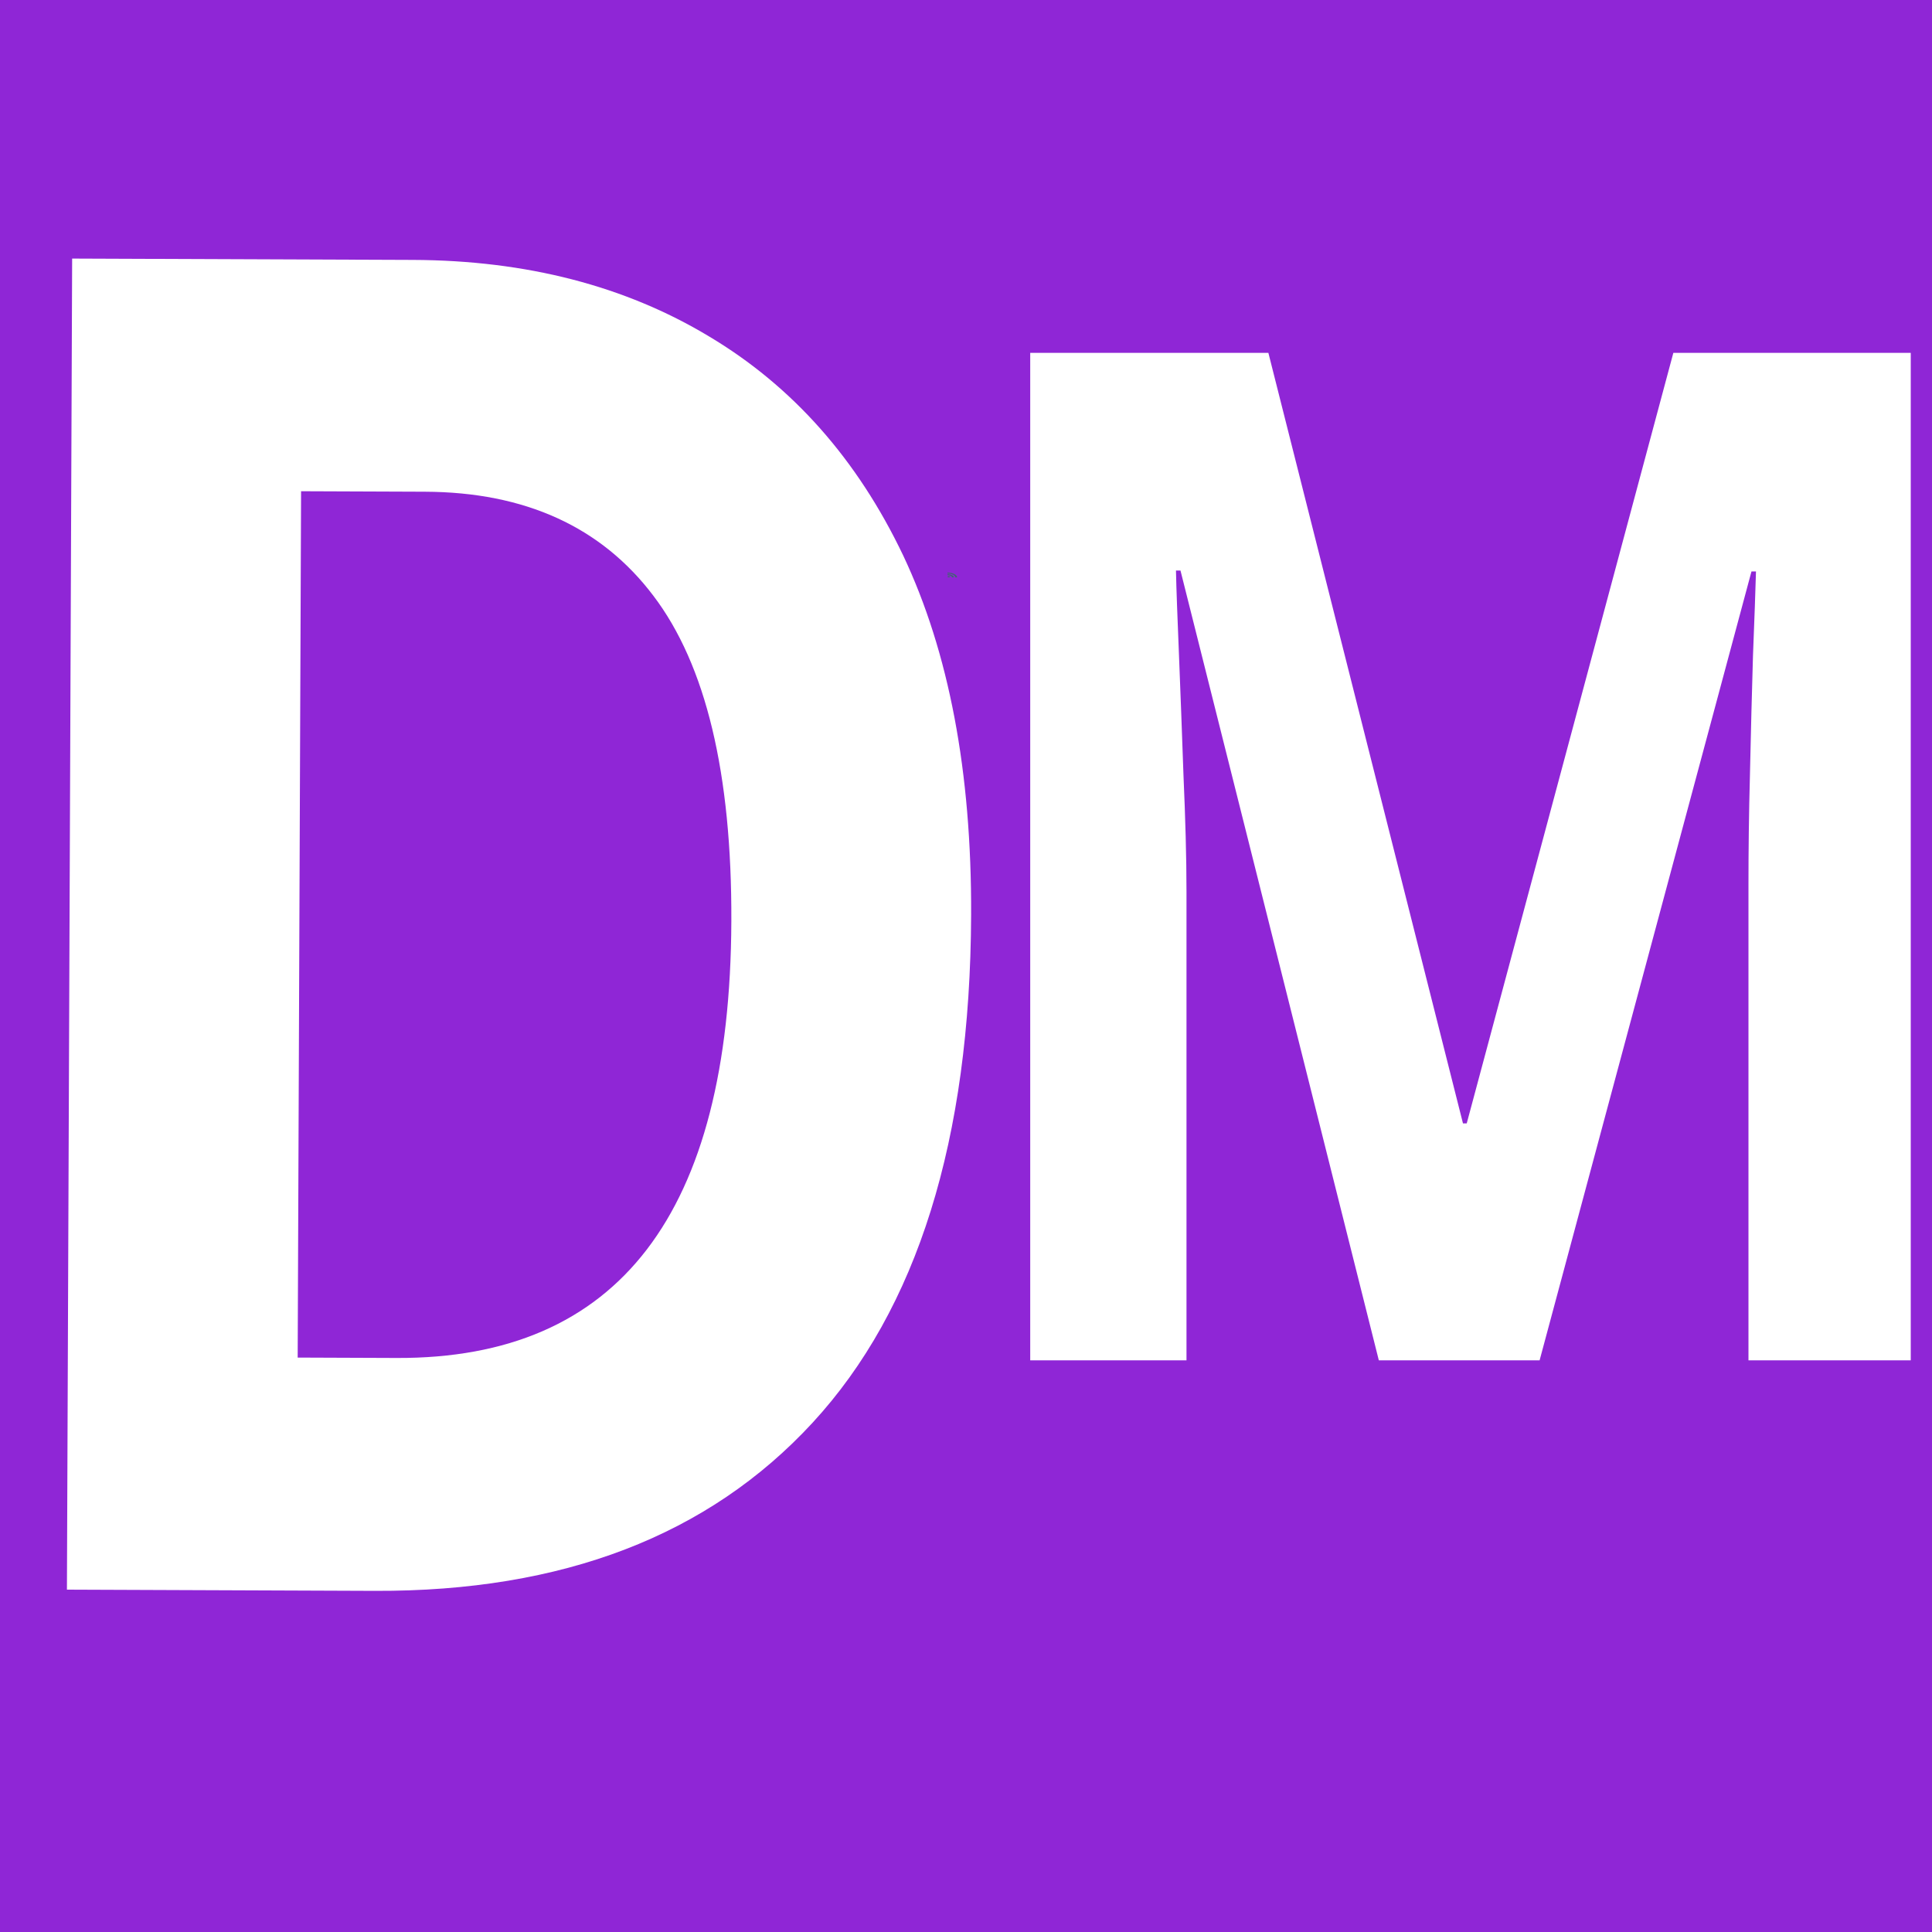
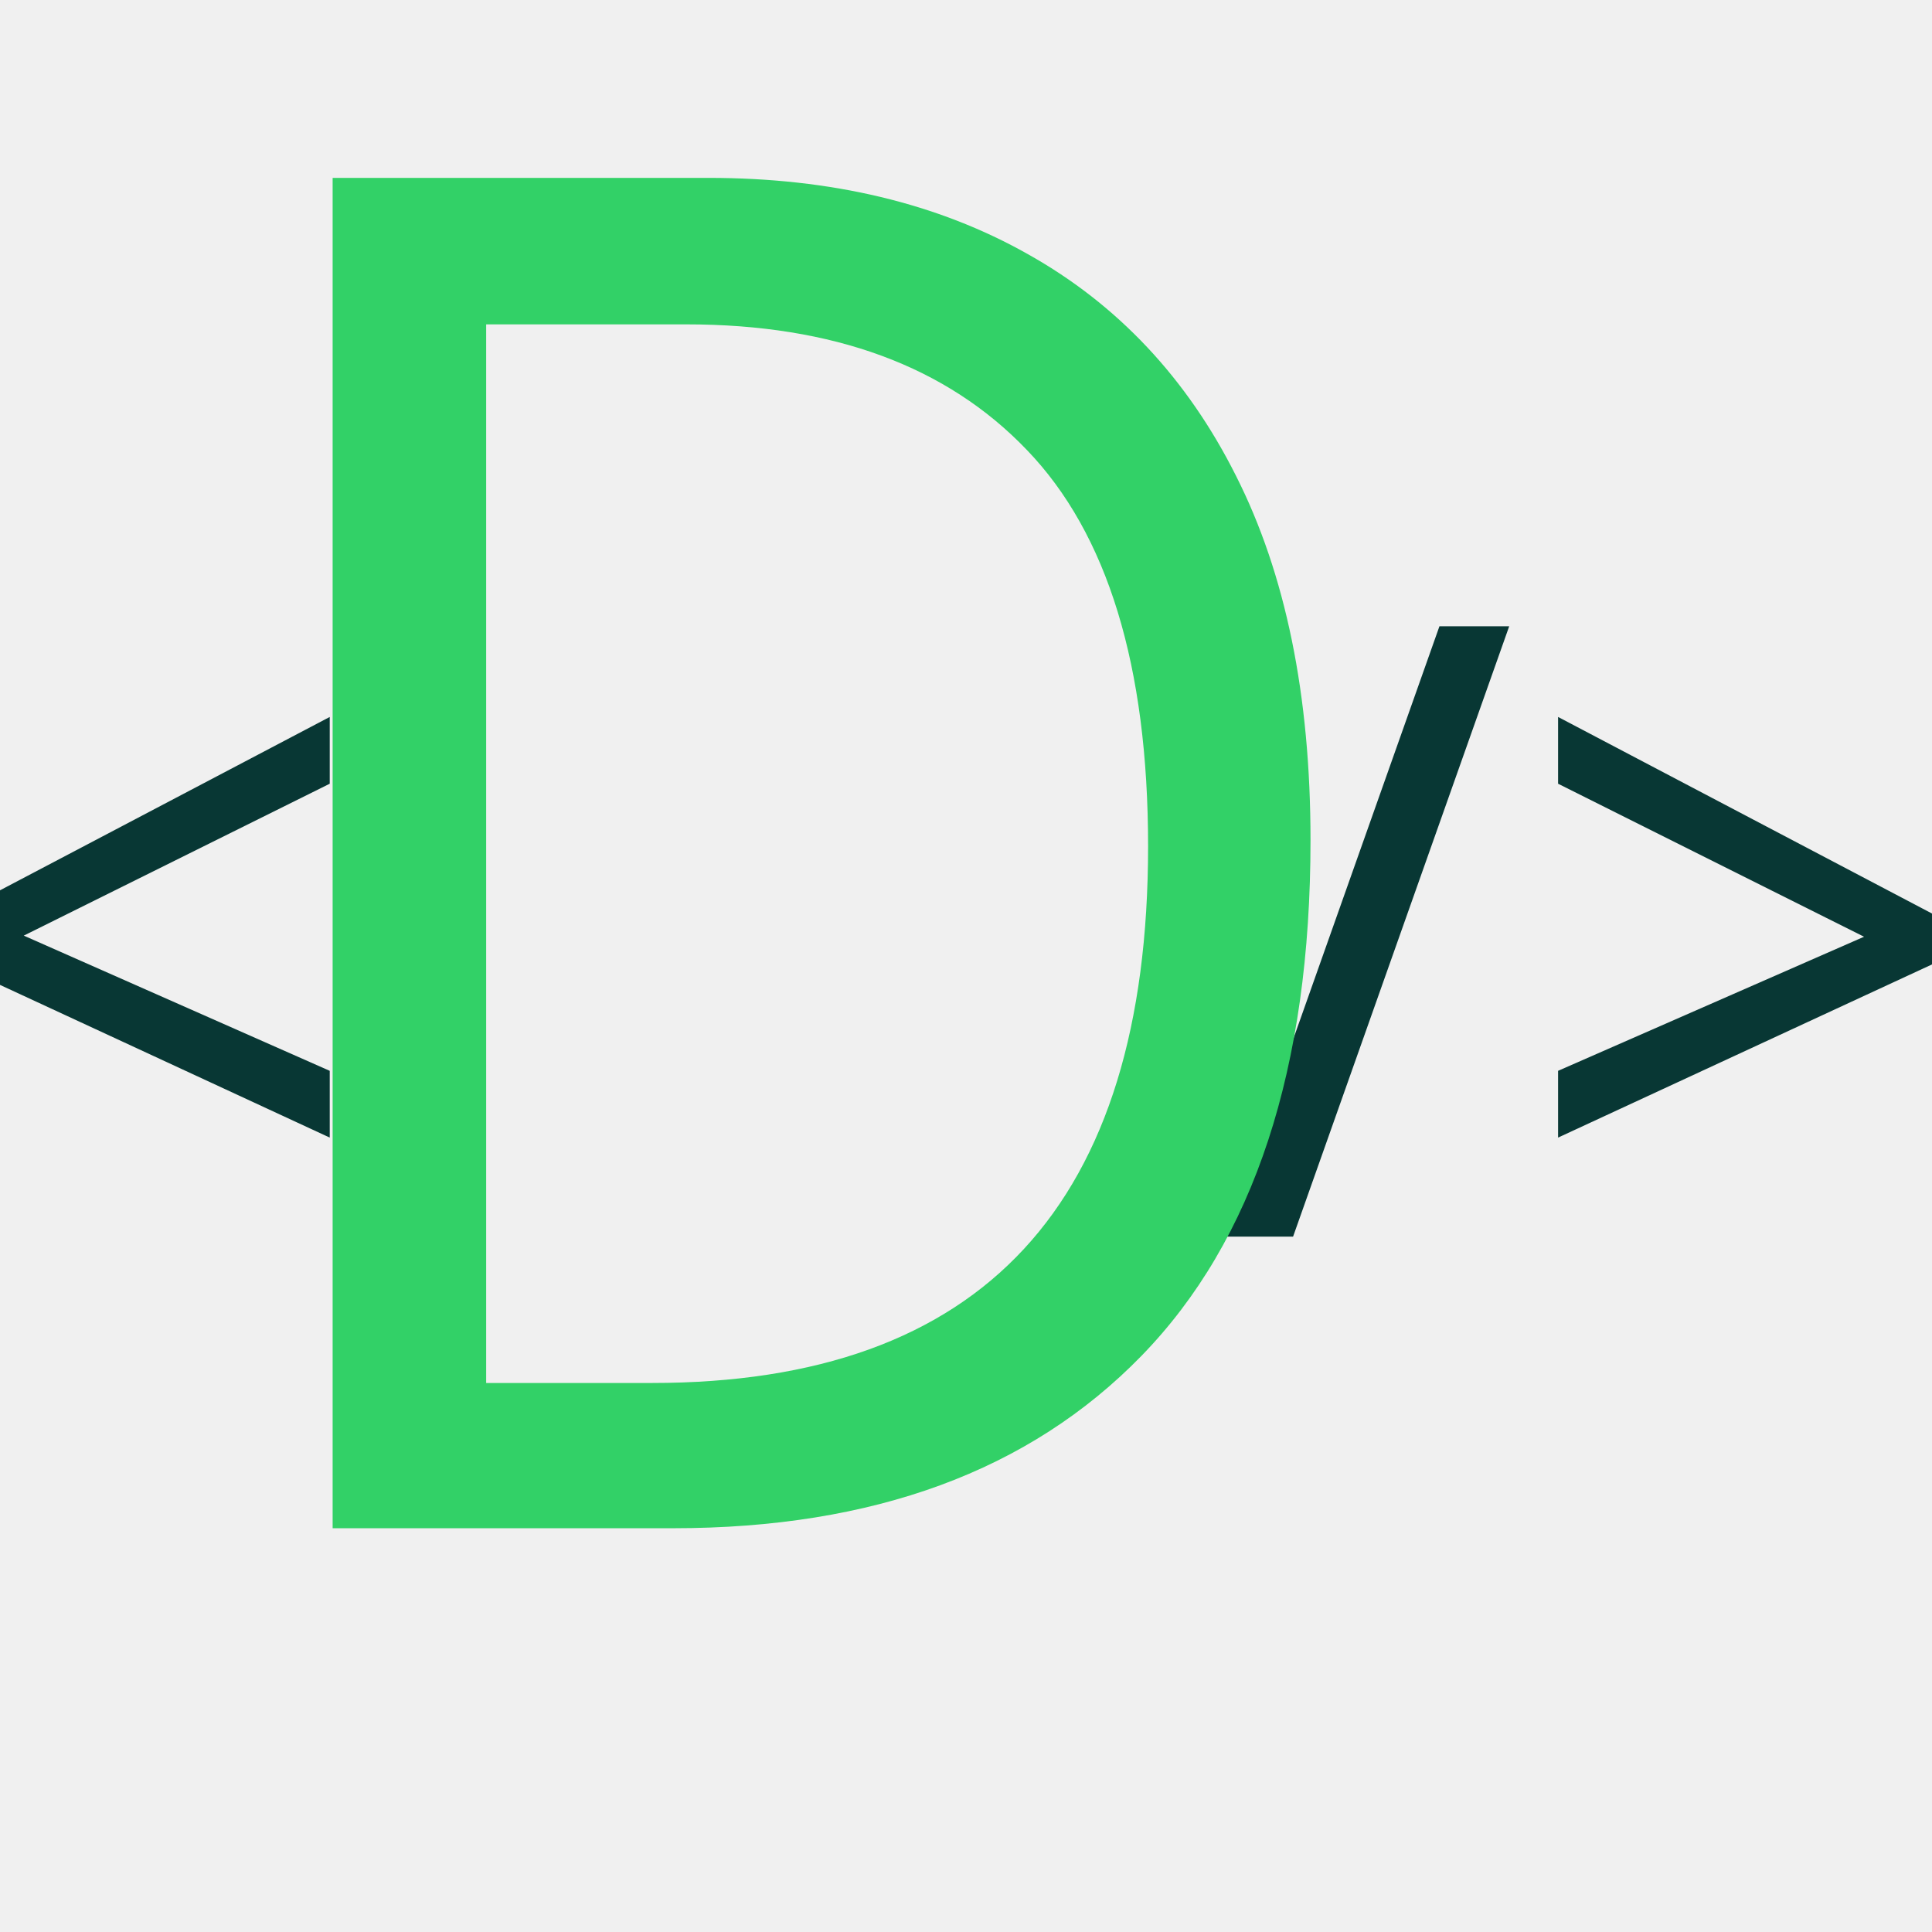
- <svg xmlns="http://www.w3.org/2000/svg" width="50" height="50" stroke="null">
-   <g stroke="null">
-     <rect fill="#5B9BA2" stroke-width="0" stroke-dasharray="2,2" x="-14.197" y="-15.934" width="61.875" height="106.42" id="svg_6" stroke="#b2b2b2" transform="rotate(-37.9058 16.74 37.2758)" />
-     <rect transform="rotate(-29.7701 46.9664 20.131)" stroke="#b2b2b2" fill="#8f26d6" stroke-width="0" stroke-dasharray="2,2" x="-15.367" y="-22.175" width="124.666" height="84.612" id="svg_7" />
-     <text font-style="normal" font-weight="bold" fill="#ffffff" stroke-width="0" x="24.902" y="33.594" id="svg_8" font-size="24" font-family="'Poppins'" text-anchor="start" xml:space="preserve" stroke="#BBBBBB" transform="matrix(1.2444 0 0 1.5211 -7.0097 -15.8943)">M</text>
-     <text fill="#ffffff" x="13.058" y="23.79" id="svg_2" font-size="24" font-family="'Poppins'" text-anchor="start" xml:space="preserve" transform="rotate(0.22453 12.5732 24.2722) matrix(1.64093 0 0 2.00974 -23.1683 -6.62759)" font-weight="bold" font-style="normal" stroke-width="0" stroke-dasharray="2,2" stroke="#999999">D</text>
-     <path fill="#426373" d="m24.52,14.885c0.031,0 0.061,0.006 0.083,0.017c0.022,0.011 0.034,0.026 0.034,0.041l0.048,0c0,-0.045 -0.074,-0.082 -0.165,-0.082l0,0.024l0,0l0,0zm0,-0.042c0.111,0 0.202,0.045 0.202,0.1l0.048,0c0,-0.068 -0.112,-0.124 -0.25,-0.124l0,0.024l0,0zm0.067,0.083c0,0.009 -0.015,0.016 -0.033,0.016s-0.033,-0.007 -0.033,-0.016c0,-0.009 0.015,-0.016 0.033,-0.016s0.033,0.007 0.033,0.016z" id="svg_3" stroke="null" />
-     <path fill="#426373" d="m26.015,50.083c0.015,0 0.03,0.006 0.041,0.017c0.011,0.011 0.017,0.026 0.017,0.041l0.024,0c0,-0.045 -0.036,-0.082 -0.081,-0.082l0,0.024l0,0l-0,0zm0,-0.042c0.055,0 0.099,0.045 0.099,0.1l0.024,0c0,-0.068 -0.055,-0.124 -0.123,-0.124l0,0.024l0,0l-0,0zm0.033,0.083c0,0.009 -0.007,0.016 -0.016,0.016s-0.016,-0.007 -0.016,-0.016c0,-0.009 0.007,-0.016 0.016,-0.016s0.016,0.007 0.016,0.016z" id="svg_4" stroke="null" />
+ <svg xmlns="http://www.w3.org/2000/svg" width="48" height="48" stroke="null">
+   <g id="Layer_1">
+     <text stroke-width="0" font-style="normal" font-weight="normal" transform="matrix(0.840244 0 0 0.884708 0.111414 2.51334)" stroke="#2D6862" xml:space="preserve" text-anchor="start" font-family="'Poppins'" font-size="24" id="svg_9" y="31.886" x="-2.881" fill="#083734">&lt;    /&gt;</text>
+     <text transform="matrix(1.76892 0 0 1.95729 -24.8891 -20.6125)" stroke="#000000" xml:space="preserve" text-anchor="start" font-family="Noto Sans JP" font-size="24" id="svg_6" y="29.929" x="16.414" stroke-width="0" fill="#32d167">D</text>
  </g>
</svg>
